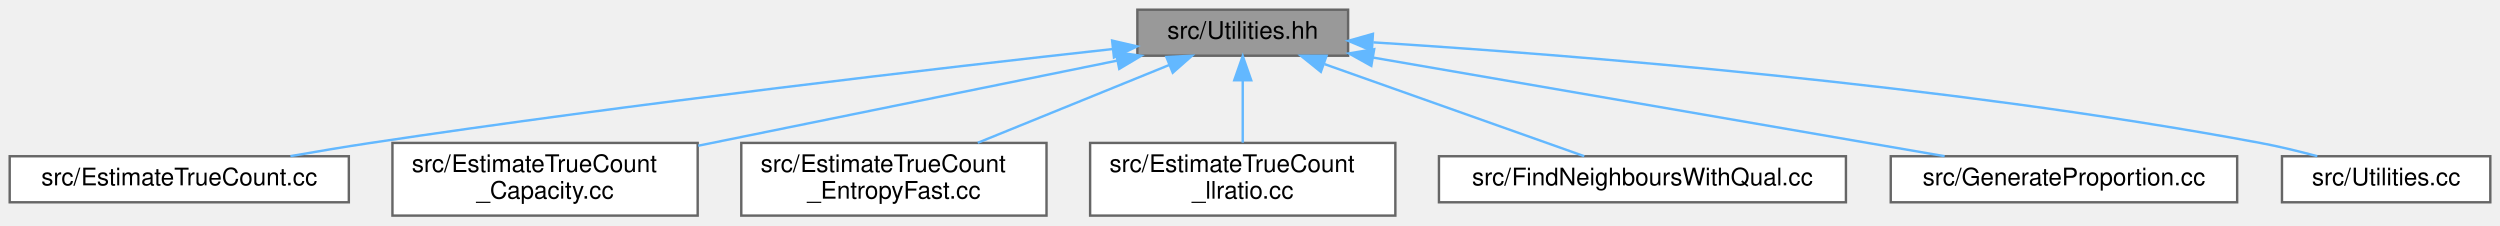
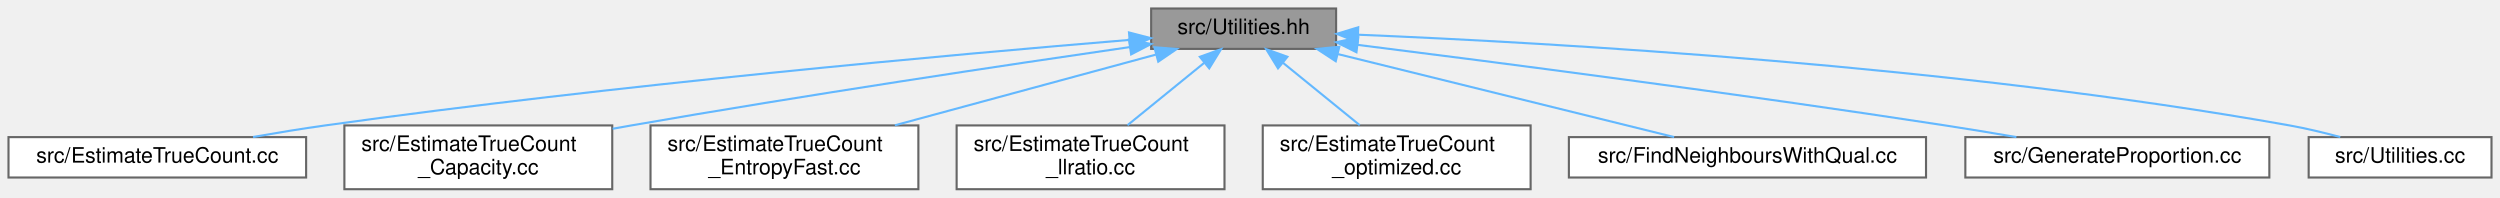
- <svg xmlns="http://www.w3.org/2000/svg" xmlns:xlink="http://www.w3.org/1999/xlink" width="1032pt" height="93pt" viewBox="0.00 0.00 1032.00 93.00">
+ <svg xmlns="http://www.w3.org/2000/svg" xmlns:xlink="http://www.w3.org/1999/xlink" width="1176pt" height="93pt" viewBox="0.00 0.00 1176.00 93.00">
  <g id="graph0" class="graph" transform="scale(1 1) rotate(0) translate(4 89)">
    <g id="Node000001" class="node">
      <g id="a_Node000001">
        <a xlink:title="Utility functions for NGS sequence processing and DNA manipulation.">
-           <polygon fill="#999999" stroke="#666666" points="552.5,-85 465.5,-85 465.5,-66 552.5,-66 552.5,-85" />
-           <text text-anchor="middle" x="509" y="-73" font-family="Helvetica,sans-Serif" font-size="10.00">src/Utilities.hh</text>
+           <polygon fill="#999999" stroke="#666666" points="624.5,-85 537.5,-85 537.5,-66 624.5,-66 624.5,-85" />
+           <text text-anchor="middle" x="581" y="-73" font-family="Helvetica,sans-Serif" font-size="10.00">src/Utilities.hh</text>
        </a>
      </g>
    </g>
    <g id="Node000002" class="node">
      <g id="a_Node000002">
        <a xlink:href="EstimateTrueCount_8cc.html" target="_top" xlink:title=" ">
          <polygon fill="white" stroke="#666666" points="140,-24.5 0,-24.5 0,-5.5 140,-5.5 140,-24.5" />
          <text text-anchor="middle" x="70" y="-12.5" font-family="Helvetica,sans-Serif" font-size="10.00">src/EstimateTrueCount.cc</text>
        </a>
      </g>
    </g>
    <g id="edge1_Node000001_Node000002" class="edge">
      <g id="a_edge1_Node000001_Node000002">
        <a xlink:title=" ">
-           <path fill="none" stroke="#63b8ff" d="M455.43,-68.77C385,-61.02 257.47,-46.3 149,-30 138.26,-28.39 126.73,-26.45 115.88,-24.55" />
-           <polygon fill="#63b8ff" stroke="#63b8ff" points="455.08,-72.25 465.4,-69.86 455.84,-65.29 455.08,-72.25" />
+           <path fill="none" stroke="#63b8ff" d="M527.28,-70.23C445.43,-63.44 284.69,-48.99 149,-30 137.96,-28.46 126.11,-26.51 115.03,-24.56" />
+           <polygon fill="#63b8ff" stroke="#63b8ff" points="527.08,-73.73 537.34,-71.06 527.66,-66.75 527.08,-73.73" />
        </a>
      </g>
    </g>
    <g id="Node000003" class="node">
      <g id="a_Node000003">
        <a xlink:href="EstimateTrueCount__Capacity_8cc.html" target="_top" xlink:title=" ">
          <polygon fill="white" stroke="#666666" points="284,-30 158,-30 158,0 284,0 284,-30" />
          <text text-anchor="start" x="166" y="-18" font-family="Helvetica,sans-Serif" font-size="10.00">src/EstimateTrueCount</text>
          <text text-anchor="middle" x="221" y="-7" font-family="Helvetica,sans-Serif" font-size="10.00">_Capacity.cc</text>
        </a>
      </g>
    </g>
    <g id="edge2_Node000001_Node000003" class="edge">
      <g id="a_edge2_Node000001_Node000003">
        <a xlink:title=" ">
-           <path fill="none" stroke="#63b8ff" d="M457.15,-63.97C408.64,-54.12 336.08,-39.37 284.2,-28.84" />
-           <polygon fill="#63b8ff" stroke="#63b8ff" points="456.63,-67.43 467.12,-65.99 458.02,-60.57 456.63,-67.43" />
+           <path fill="none" stroke="#63b8ff" d="M527.47,-66.86C469.57,-58.45 374.58,-44.23 293,-30 290.11,-29.5 287.17,-28.97 284.19,-28.43" />
+           <polygon fill="#63b8ff" stroke="#63b8ff" points="527.09,-70.34 537.49,-68.31 528.09,-63.42 527.09,-70.34" />
        </a>
      </g>
    </g>
    <g id="Node000004" class="node">
      <g id="a_Node000004">
        <a xlink:href="EstimateTrueCount__EntropyFast_8cc.html" target="_top" xlink:title=" ">
          <polygon fill="white" stroke="#666666" points="428,-30 302,-30 302,0 428,0 428,-30" />
          <text text-anchor="start" x="310" y="-18" font-family="Helvetica,sans-Serif" font-size="10.00">src/EstimateTrueCount</text>
          <text text-anchor="middle" x="365" y="-7" font-family="Helvetica,sans-Serif" font-size="10.00">_EntropyFast.cc</text>
        </a>
      </g>
    </g>
    <g id="edge3_Node000001_Node000004" class="edge">
      <g id="a_edge3_Node000001_Node000004">
        <a xlink:title=" ">
-           <path fill="none" stroke="#63b8ff" d="M478.74,-62.21C455.63,-52.82 423.75,-39.87 399.62,-30.06" />
-           <polygon fill="#63b8ff" stroke="#63b8ff" points="477.48,-65.47 488.06,-65.99 480.11,-58.99 477.48,-65.47" />
+           <path fill="none" stroke="#63b8ff" d="M539.72,-63.32C504.8,-53.86 454.58,-40.26 416.93,-30.06" />
+           <polygon fill="#63b8ff" stroke="#63b8ff" points="539.02,-66.76 549.59,-65.99 540.85,-60 539.02,-66.76" />
        </a>
      </g>
    </g>
    <g id="Node000005" class="node">
      <g id="a_Node000005">
        <a xlink:href="EstimateTrueCount__llratio_8cc.html" target="_top" xlink:title=" ">
          <polygon fill="white" stroke="#666666" points="572,-30 446,-30 446,0 572,0 572,-30" />
          <text text-anchor="start" x="454" y="-18" font-family="Helvetica,sans-Serif" font-size="10.00">src/EstimateTrueCount</text>
          <text text-anchor="middle" x="509" y="-7" font-family="Helvetica,sans-Serif" font-size="10.00">_llratio.cc</text>
        </a>
      </g>
    </g>
    <g id="edge4_Node000001_Node000005" class="edge">
      <g id="a_edge4_Node000001_Node000005">
        <a xlink:title=" ">
-           <path fill="none" stroke="#63b8ff" d="M509,-55.65C509,-47.36 509,-37.78 509,-30.11" />
-           <polygon fill="#63b8ff" stroke="#63b8ff" points="505.5,-55.87 509,-65.87 512.5,-55.87 505.5,-55.87" />
+           <path fill="none" stroke="#63b8ff" d="M562.54,-59.5C551.4,-50.45 537.31,-39 526.37,-30.11" />
+           <polygon fill="#63b8ff" stroke="#63b8ff" points="560.41,-62.28 570.38,-65.87 564.82,-56.85 560.41,-62.28" />
        </a>
      </g>
    </g>
    <g id="Node000006" class="node">
      <g id="a_Node000006">
-         <a xlink:href="FindNeighboursWithQual_8cc.html" target="_top" xlink:title=" ">
-           <polygon fill="white" stroke="#666666" points="758,-24.5 590,-24.5 590,-5.5 758,-5.5 758,-24.5" />
-           <text text-anchor="middle" x="674" y="-12.5" font-family="Helvetica,sans-Serif" font-size="10.00">src/FindNeighboursWithQual.cc</text>
+         <a xlink:href="EstimateTrueCount__optimized_8cc.html" target="_top" xlink:title=" ">
+           <polygon fill="white" stroke="#666666" points="716,-30 590,-30 590,0 716,0 716,-30" />
+           <text text-anchor="start" x="598" y="-18" font-family="Helvetica,sans-Serif" font-size="10.00">src/EstimateTrueCount</text>
+           <text text-anchor="middle" x="653" y="-7" font-family="Helvetica,sans-Serif" font-size="10.00">_optimized.cc</text>
        </a>
      </g>
    </g>
    <g id="edge5_Node000001_Node000006" class="edge">
      <g id="a_edge5_Node000001_Node000006">
        <a xlink:title=" ">
-           <path fill="none" stroke="#63b8ff" d="M542.78,-62.52C574.68,-51.21 621.74,-34.53 649.98,-24.52" />
-           <polygon fill="#63b8ff" stroke="#63b8ff" points="541.25,-59.35 532.99,-65.99 543.59,-65.95 541.25,-59.35" />
+           <path fill="none" stroke="#63b8ff" d="M599.46,-59.5C610.6,-50.45 624.69,-39 635.63,-30.11" />
+           <polygon fill="#63b8ff" stroke="#63b8ff" points="597.18,-56.85 591.62,-65.87 601.59,-62.28 597.18,-56.85" />
        </a>
      </g>
    </g>
    <g id="Node000007" class="node">
      <g id="a_Node000007">
-         <a xlink:href="GenerateProportion_8cc.html" target="_top" xlink:title=" ">
-           <polygon fill="white" stroke="#666666" points="919.5,-24.5 776.5,-24.5 776.5,-5.5 919.5,-5.5 919.5,-24.5" />
-           <text text-anchor="middle" x="848" y="-12.5" font-family="Helvetica,sans-Serif" font-size="10.00">src/GenerateProportion.cc</text>
+         <a xlink:href="FindNeighboursWithQual_8cc.html" target="_top" xlink:title=" ">
+           <polygon fill="white" stroke="#666666" points="902,-24.5 734,-24.5 734,-5.5 902,-5.5 902,-24.5" />
+           <text text-anchor="middle" x="818" y="-12.5" font-family="Helvetica,sans-Serif" font-size="10.00">src/FindNeighboursWithQual.cc</text>
        </a>
      </g>
    </g>
    <g id="edge6_Node000001_Node000007" class="edge">
      <g id="a_edge6_Node000001_Node000007">
        <a xlink:title=" ">
-           <path fill="none" stroke="#63b8ff" d="M562.86,-65.22C615.06,-56.22 696.46,-42.18 767,-30 777.27,-28.23 788.26,-26.33 798.74,-24.52" />
-           <polygon fill="#63b8ff" stroke="#63b8ff" points="562.08,-61.8 552.82,-66.95 563.27,-68.7 562.08,-61.8" />
+           <path fill="none" stroke="#63b8ff" d="M625.41,-63.54C671.22,-52.23 741.7,-34.83 783.5,-24.52" />
+           <polygon fill="#63b8ff" stroke="#63b8ff" points="624.33,-60.2 615.46,-65.99 626.01,-67 624.33,-60.2" />
        </a>
      </g>
    </g>
    <g id="Node000008" class="node">
      <g id="a_Node000008">
-         <a xlink:href="Utilities_8cc.html" target="_top" xlink:title=" ">
-           <polygon fill="white" stroke="#666666" points="1024,-24.5 938,-24.5 938,-5.5 1024,-5.5 1024,-24.5" />
-           <text text-anchor="middle" x="981" y="-12.5" font-family="Helvetica,sans-Serif" font-size="10.00">src/Utilities.cc</text>
+         <a xlink:href="GenerateProportion_8cc.html" target="_top" xlink:title=" ">
+           <polygon fill="white" stroke="#666666" points="1063.5,-24.5 920.5,-24.5 920.5,-5.5 1063.5,-5.5 1063.5,-24.5" />
+           <text text-anchor="middle" x="992" y="-12.5" font-family="Helvetica,sans-Serif" font-size="10.00">src/GenerateProportion.cc</text>
        </a>
      </g>
    </g>
    <g id="edge7_Node000001_Node000008" class="edge">
      <g id="a_edge7_Node000001_Node000008">
        <a xlink:title=" ">
-           <path fill="none" stroke="#63b8ff" d="M562.91,-71.51C643.22,-66.45 798.79,-54.27 929,-30 936.72,-28.56 944.97,-26.56 952.58,-24.52" />
-           <polygon fill="#63b8ff" stroke="#63b8ff" points="562.32,-68.04 552.56,-72.15 562.75,-75.03 562.32,-68.04" />
+           <path fill="none" stroke="#63b8ff" d="M634.65,-67.89C700.02,-59.69 813.78,-44.95 911,-30 921.86,-28.33 933.52,-26.4 944.51,-24.51" />
+           <polygon fill="#63b8ff" stroke="#63b8ff" points="634.07,-64.43 624.58,-69.15 634.94,-71.38 634.07,-64.43" />
+         </a>
+       </g>
+     </g>
+     <g id="Node000009" class="node">
+       <g id="a_Node000009">
+         <a xlink:href="Utilities_8cc.html" target="_top" xlink:title=" ">
+           <polygon fill="white" stroke="#666666" points="1168,-24.5 1082,-24.5 1082,-5.5 1168,-5.5 1168,-24.5" />
+           <text text-anchor="middle" x="1125" y="-12.5" font-family="Helvetica,sans-Serif" font-size="10.00">src/Utilities.cc</text>
+         </a>
+       </g>
+     </g>
+     <g id="edge8_Node000001_Node000009" class="edge">
+       <g id="a_edge8_Node000001_Node000009">
+         <a xlink:title=" ">
+           <path fill="none" stroke="#63b8ff" d="M634.84,-72.67C725.77,-68.91 915.28,-58.15 1073,-30 1080.82,-28.6 1089.18,-26.59 1096.86,-24.53" />
+           <polygon fill="#63b8ff" stroke="#63b8ff" points="634.63,-69.18 624.77,-73.08 634.91,-76.17 634.63,-69.18" />
        </a>
      </g>
    </g>
  </g>
</svg>
